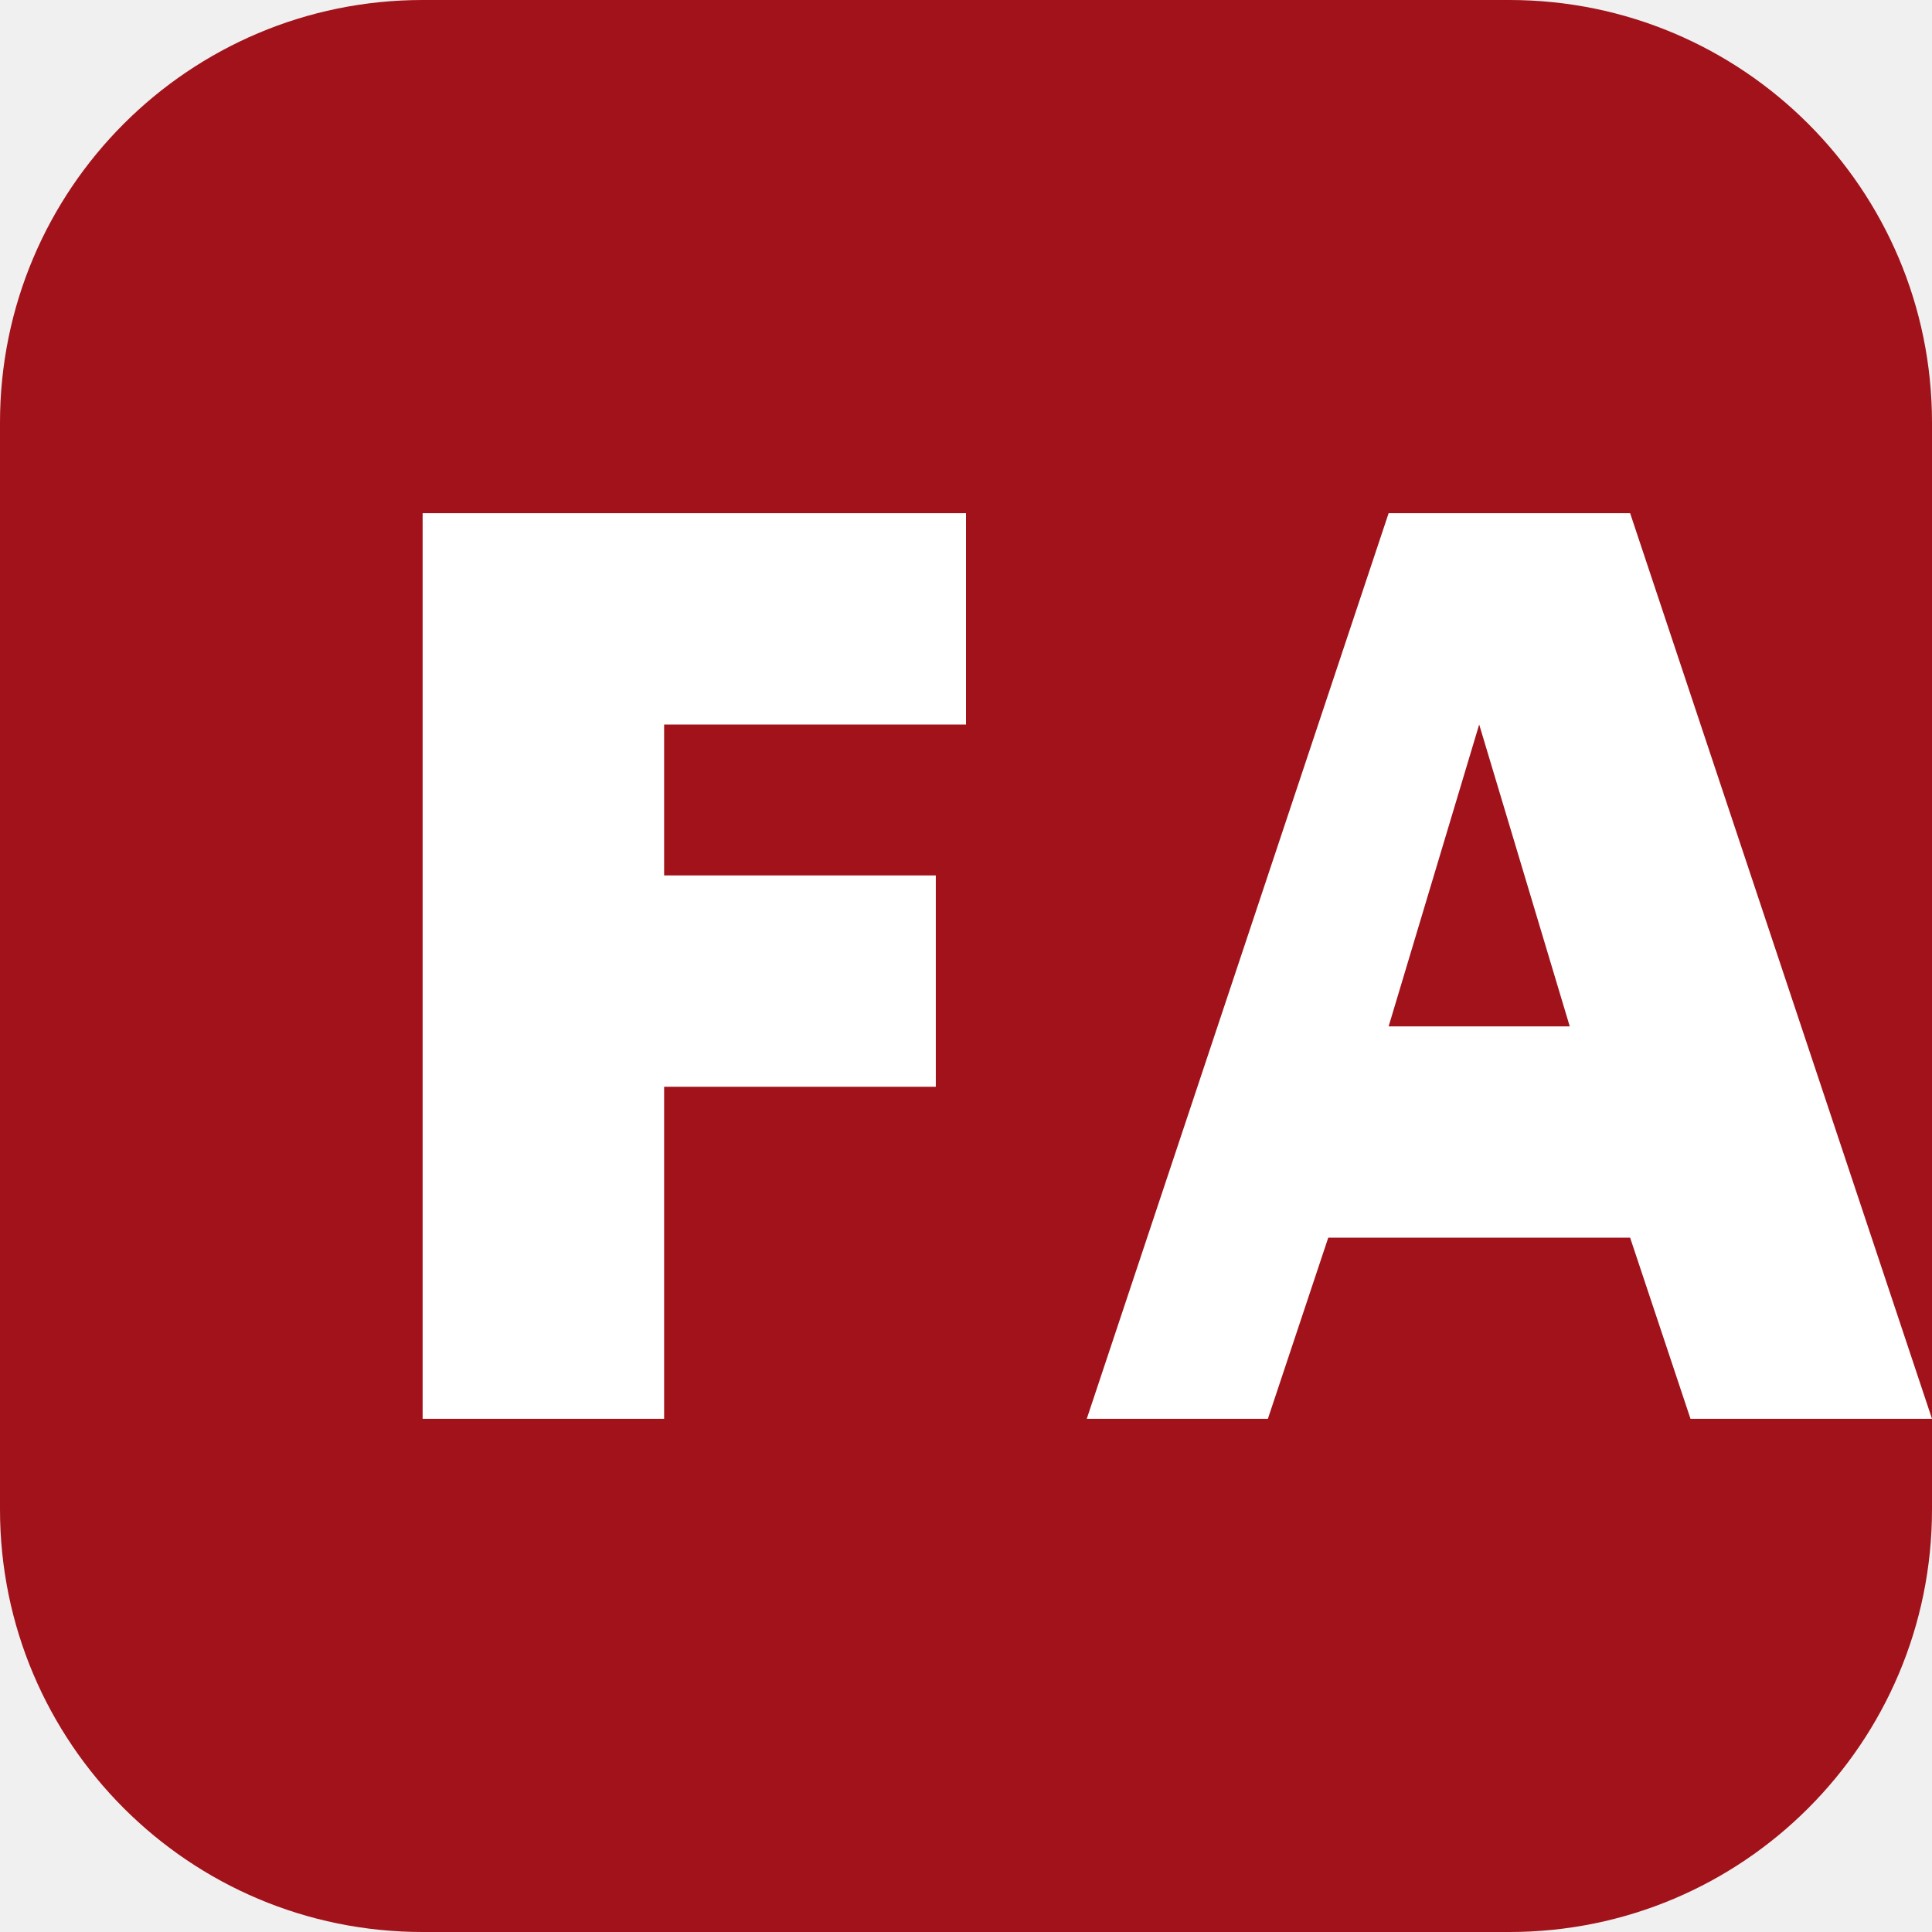
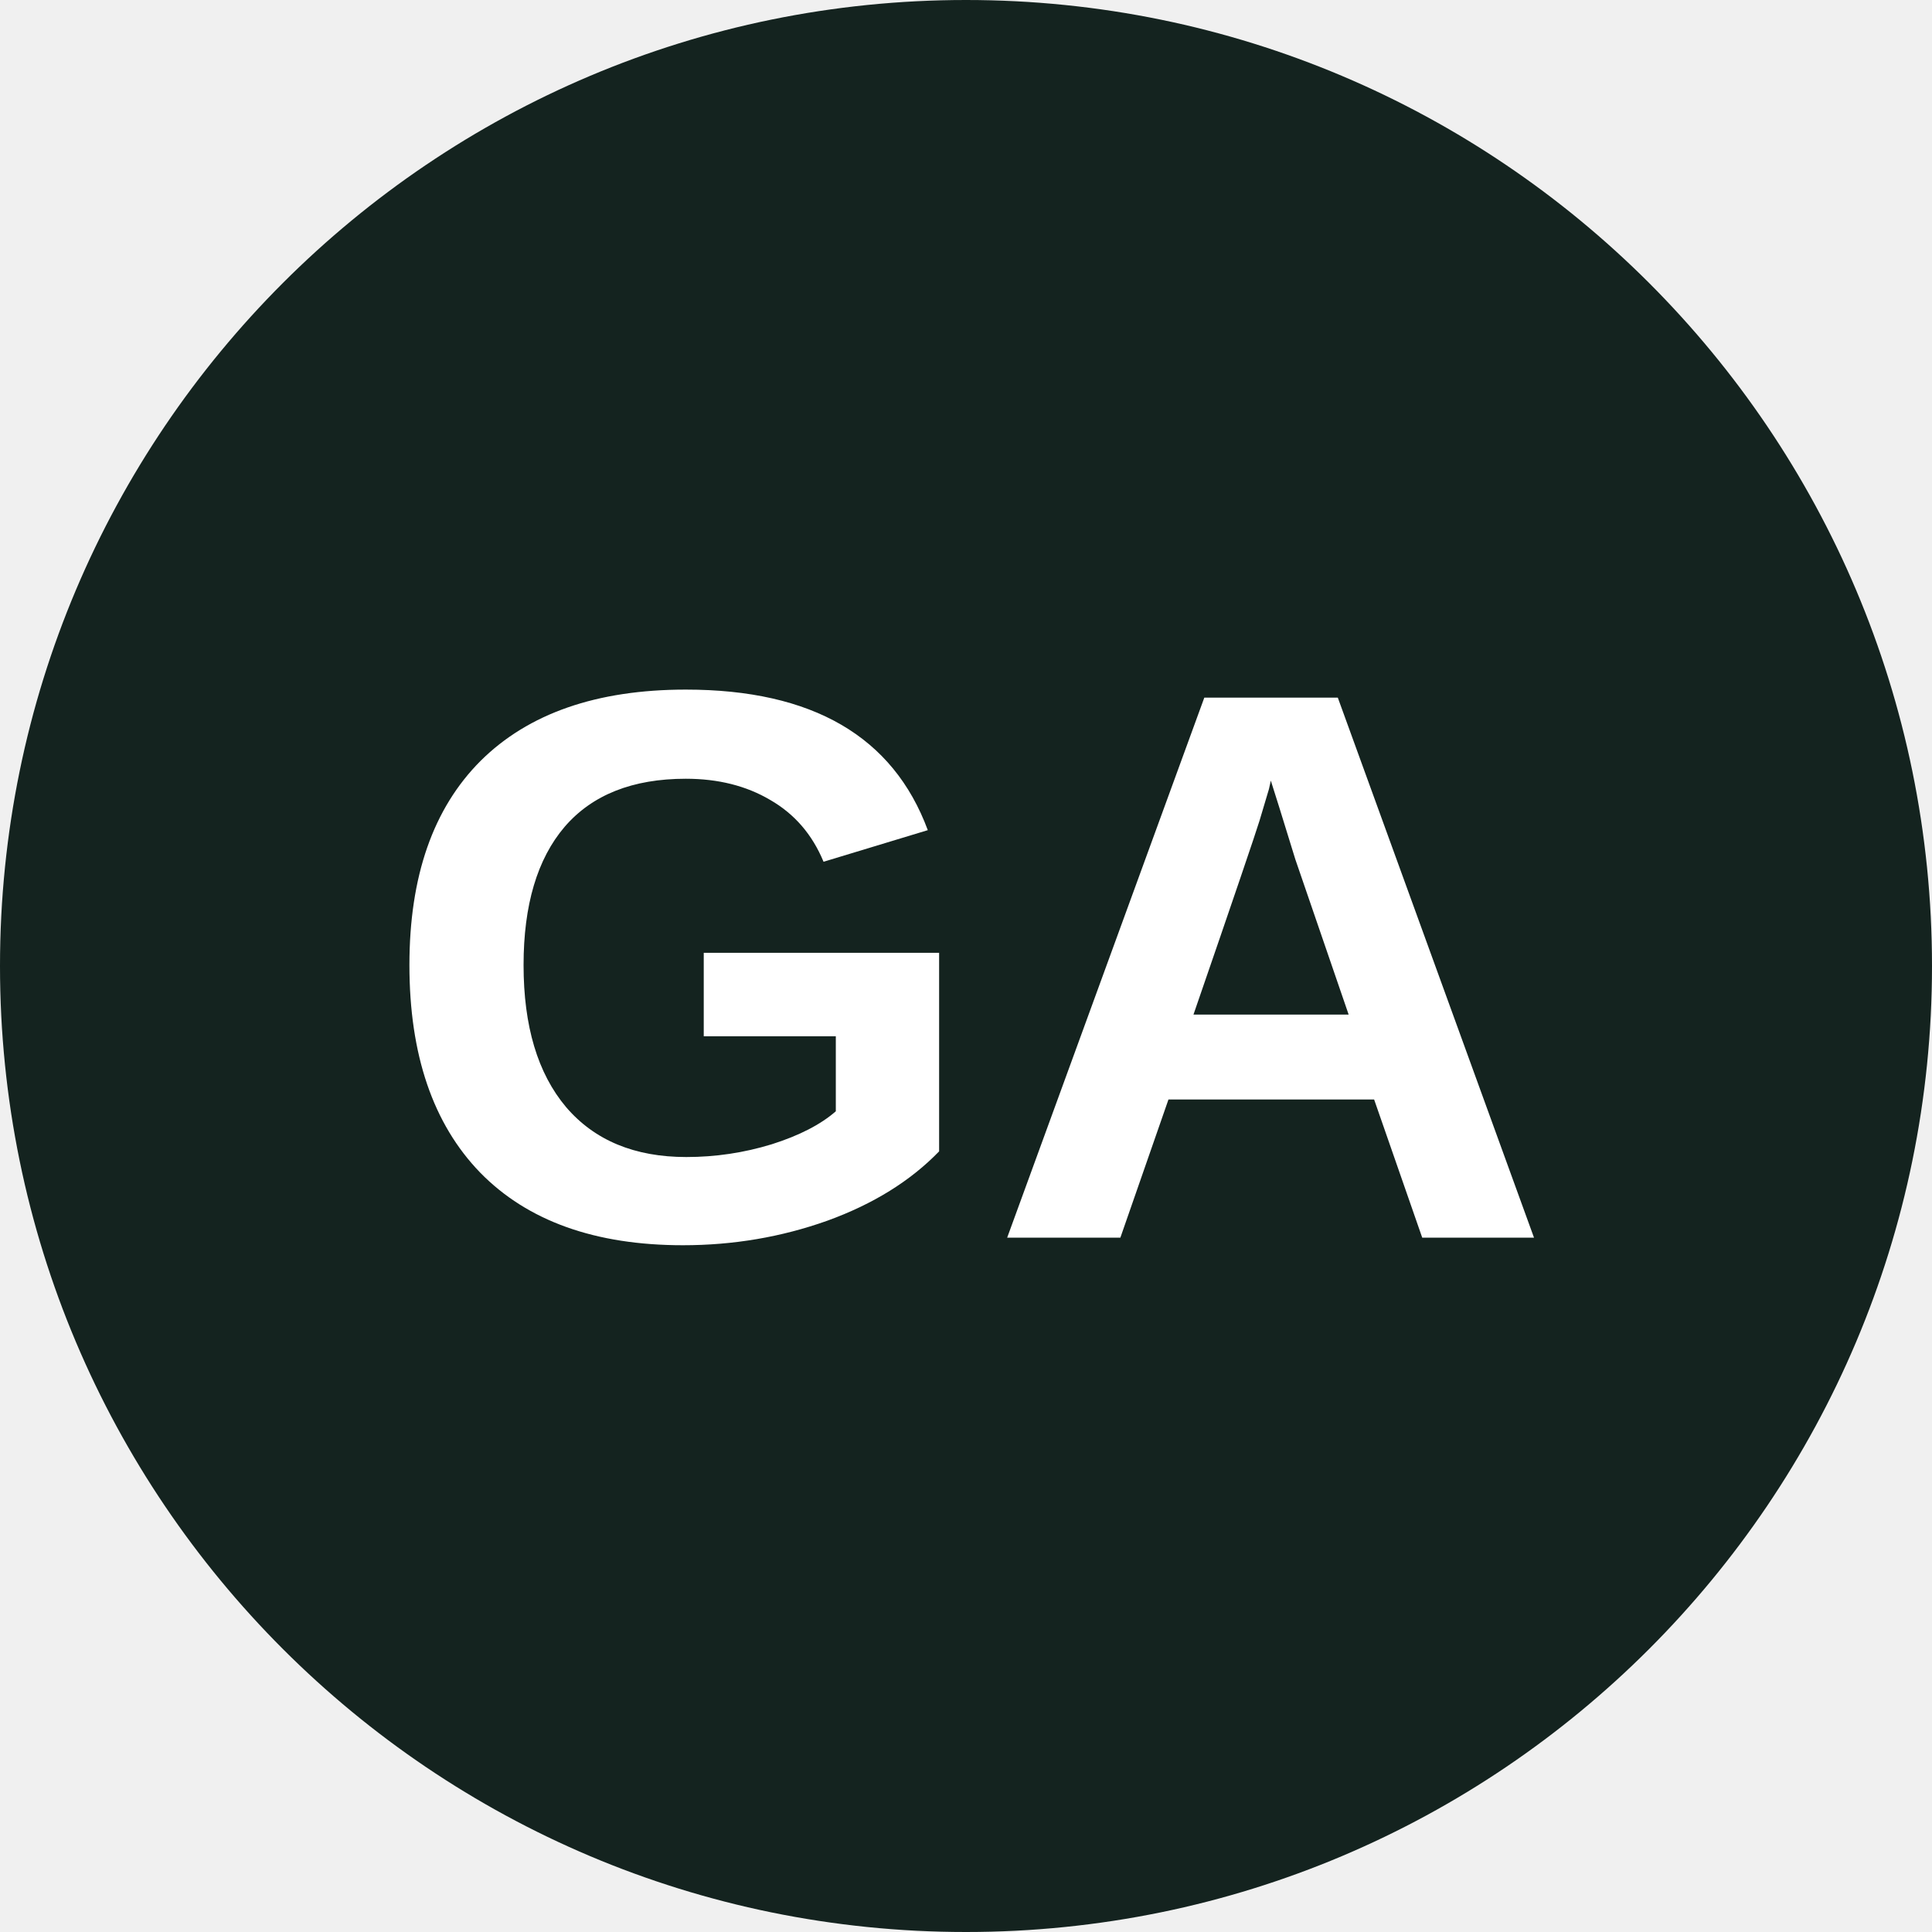
<svg xmlns="http://www.w3.org/2000/svg" viewBox="0 0 64 64">
-   <rect width="64" height="64" rx="14" fill="#a1121b" />
-   <path d="M14 47V17h18v7H22v5h9v7h-9v11h-8Zm22 0 10-30h8l10 30h-8l-2-6H44l-2 6h-6Zm10-13h6l-3-10-3 10Z" fill="#ffffff" />
+   <circle cx="32" cy="32" r="32" fill="#14231f" />
+   <text x="32" y="41" text-anchor="middle" font-family="Arial, Helvetica, sans-serif" font-size="26" font-weight="800" fill="#ffffff">GA</text>
</svg>
